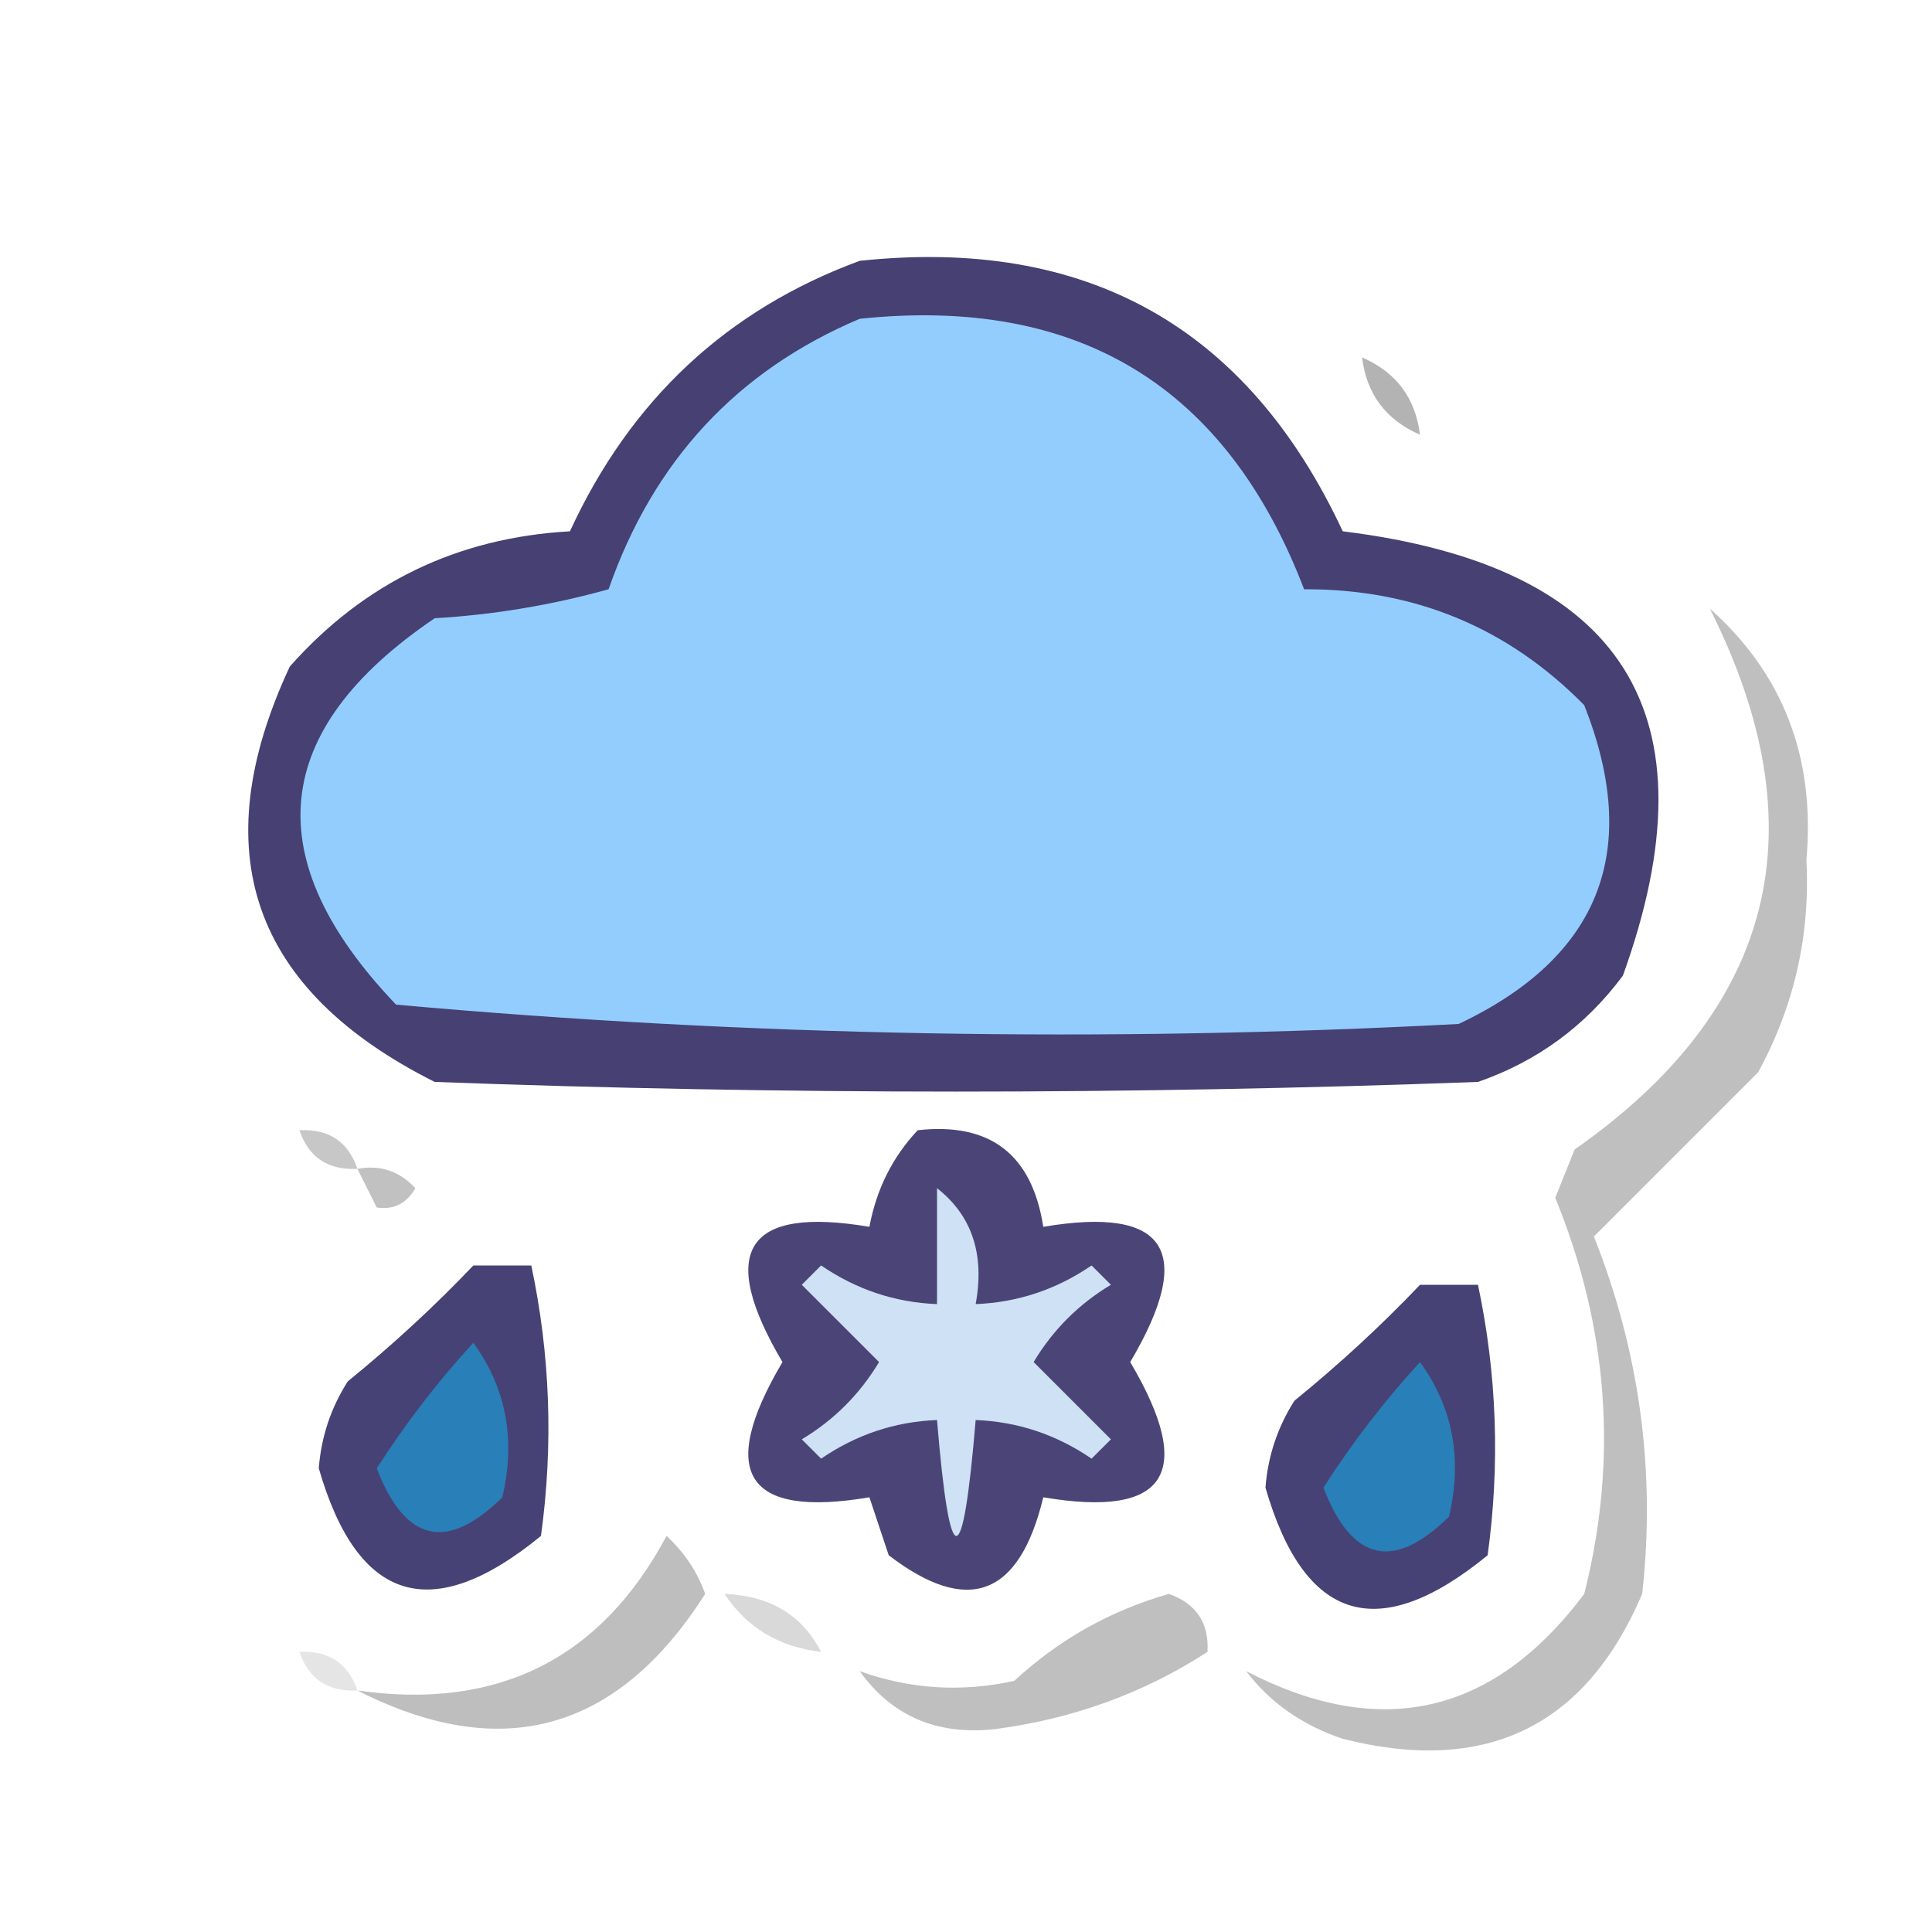
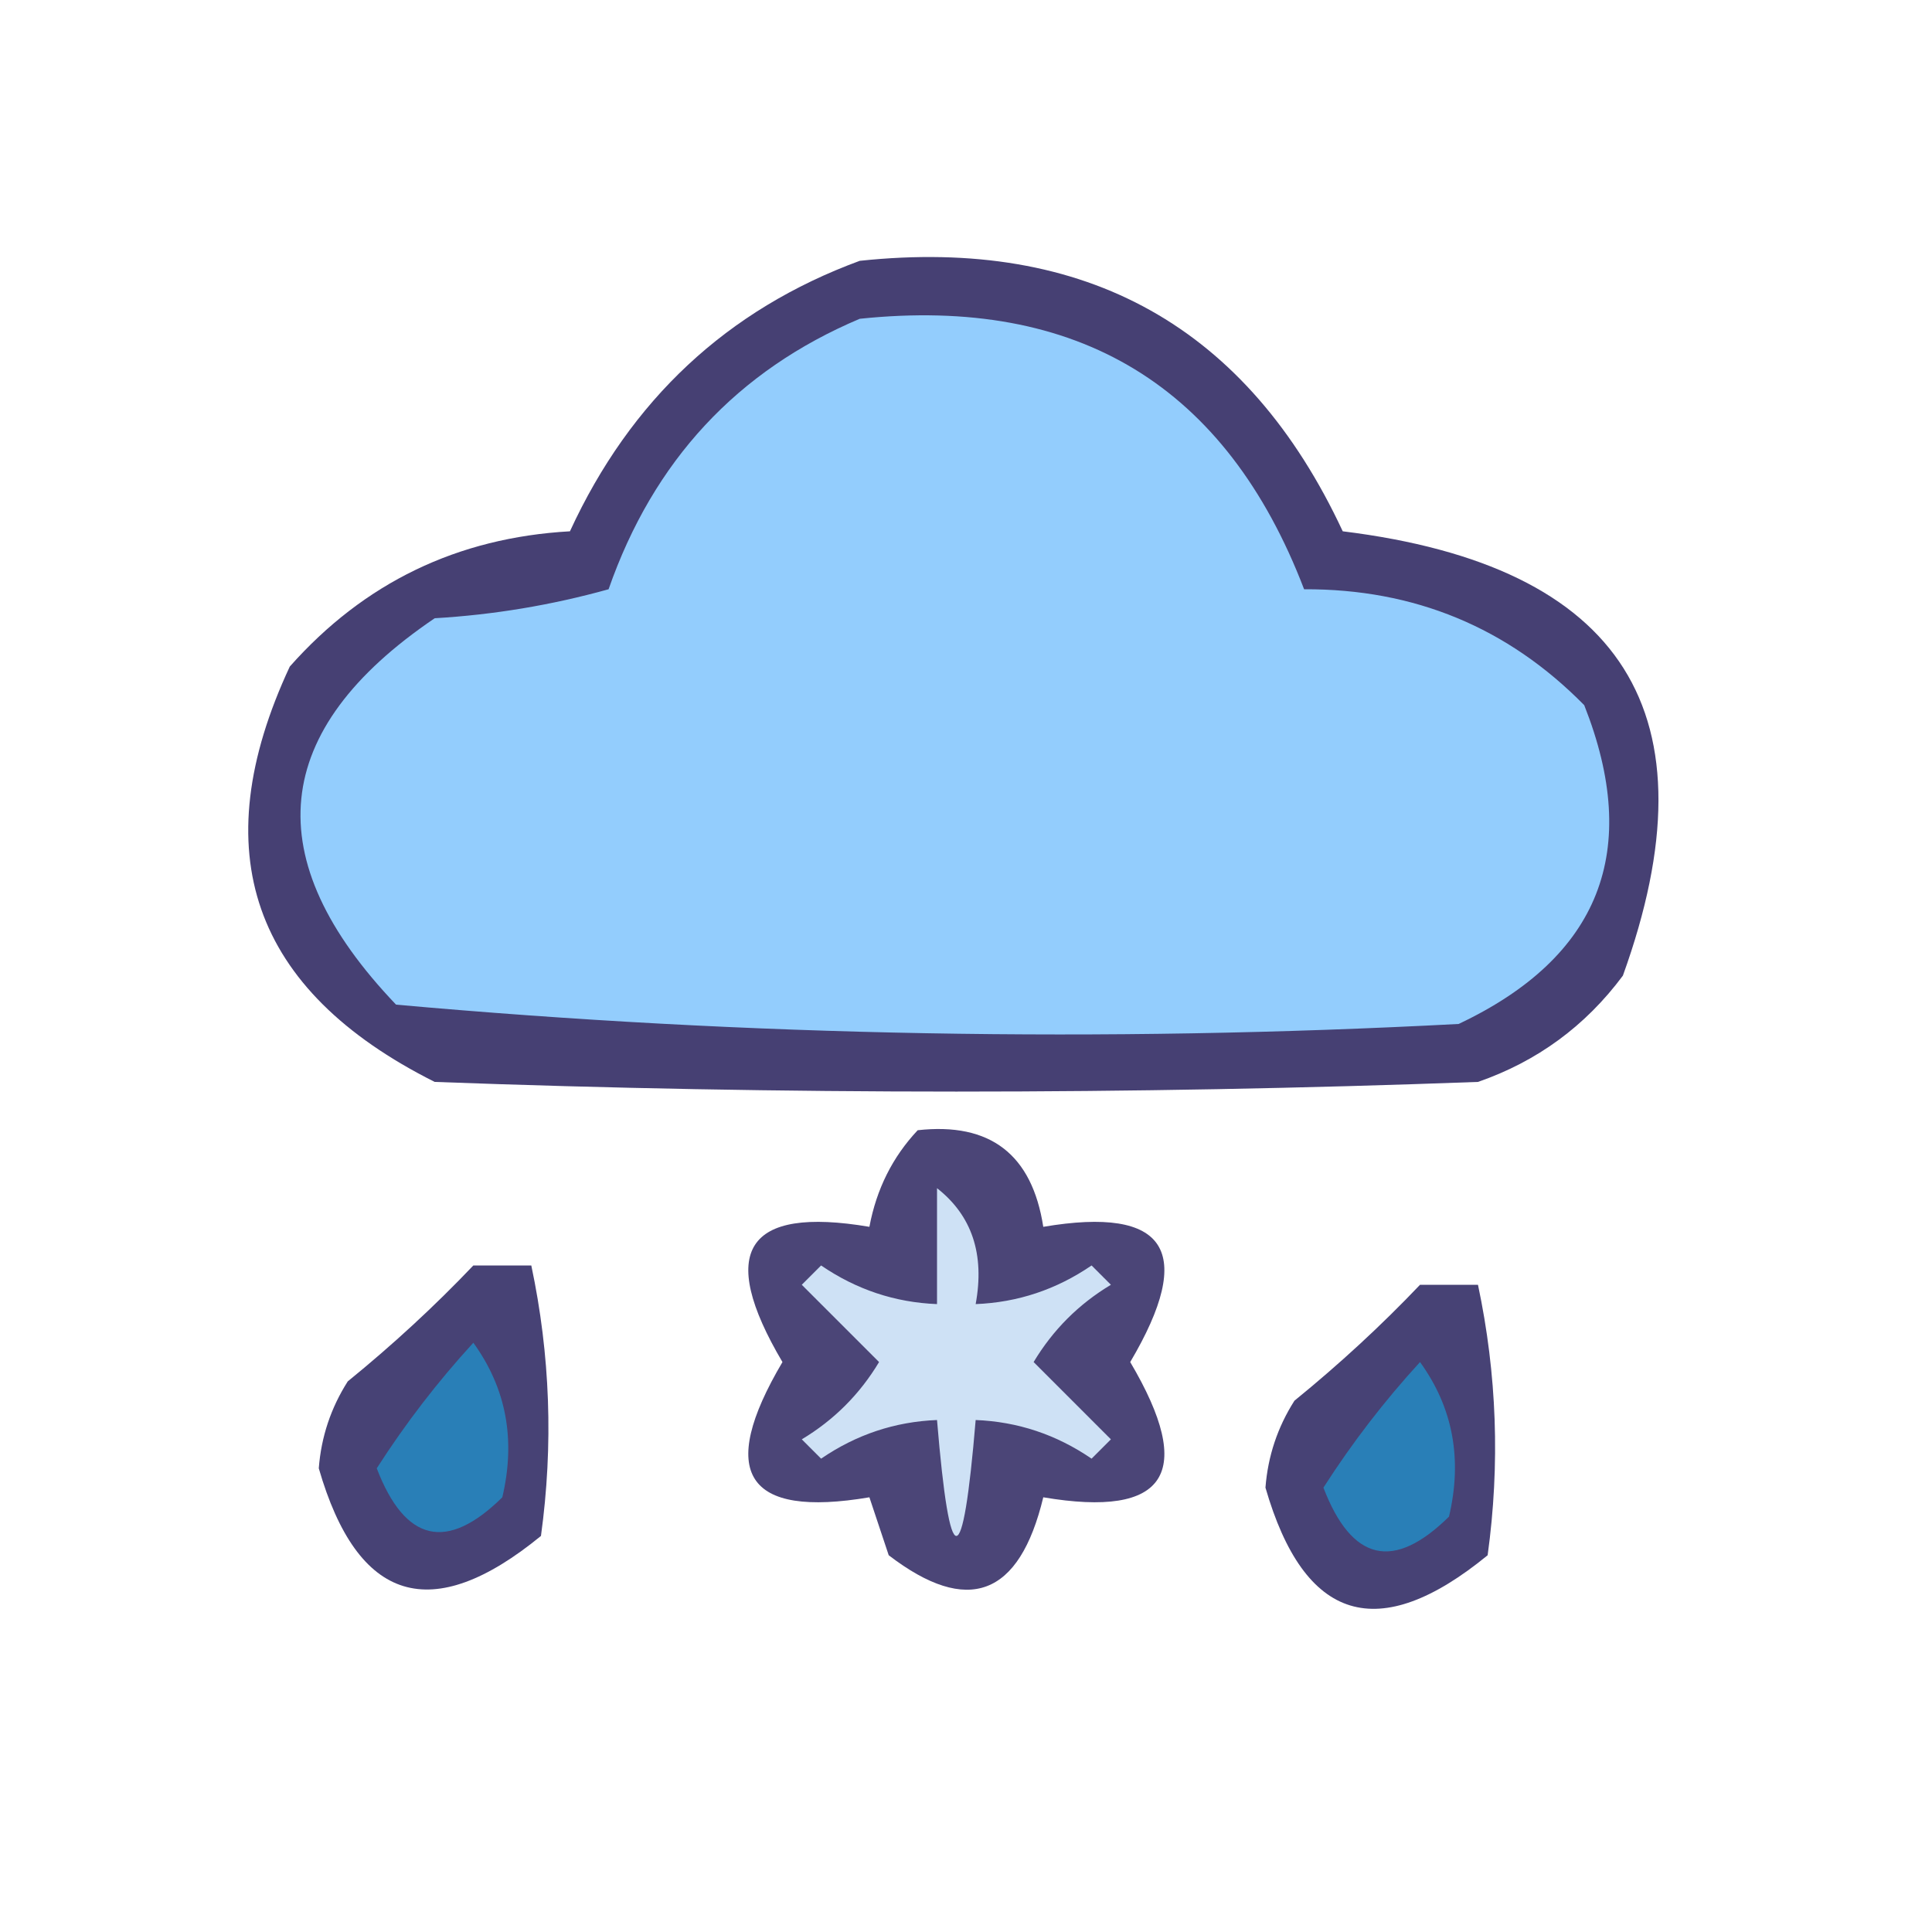
<svg xmlns="http://www.w3.org/2000/svg" version="1.1" width="100px" height="100px" style="shape-rendering:geometricPrecision; text-rendering:geometricPrecision; image-rendering:optimizeQuality; fill-rule:evenodd; clip-rule:evenodd">
  <g>
    <path style="opacity:1" fill="#464073" d="M 44.5,13.5 C 56.232,12.255 64.565,16.922 69.5,27.5C 84.052,29.296 88.885,36.963 84,50.5C 82.062,53.106 79.562,54.939 76.5,56C 58.5,56.667 40.5,56.667 22.5,56C 13.028,51.249 10.528,44.083 15,34.5C 18.844,30.162 23.677,27.828 29.5,27.5C 32.635,20.694 37.635,16.027 44.5,13.5 Z" />
  </g>
  <g>
    <path style="opacity:1" fill="#93cdfd" d="M 44.5,16.5 C 55.806,15.315 63.473,19.982 67.5,30.5C 73.208,30.476 78.041,32.476 82,36.5C 84.979,44.041 82.812,49.541 75.5,53C 57.076,53.973 38.743,53.64 20.5,52C 13.294,44.454 13.961,37.787 22.5,32C 25.553,31.821 28.553,31.321 31.5,30.5C 33.822,23.849 38.155,19.182 44.5,16.5 Z" />
  </g>
  <g>
-     <path style="opacity:0.416" fill="#494949" d="M 70.5,18.5 C 72.262,19.262 73.262,20.596 73.5,22.5C 71.738,21.738 70.738,20.404 70.5,18.5 Z" />
-   </g>
-   <g>
-     <path style="opacity:0.258" fill="#090909" d="M 88.5,31.5 C 92.301,34.886 93.967,39.219 93.5,44.5C 93.703,48.411 92.87,52.078 91,55.5C 88.1,58.4 85.267,61.233 82.5,64C 84.872,69.98 85.706,76.147 85,82.5C 82.065,89.378 76.898,91.878 69.5,90C 67.416,89.303 65.749,88.136 64.5,86.5C 71.466,90.1 77.299,88.767 82,82.5C 83.754,75.564 83.254,68.731 80.5,62C 80.833,61.167 81.167,60.333 81.5,59.5C 91.893,52.224 94.227,42.89 88.5,31.5 Z" />
-   </g>
-   <g>
-     <path style="opacity:0.263" fill="#2b2b2b" d="M 15.5,58.5 C 17.027,58.427 18.027,59.094 18.5,60.5C 16.973,60.573 15.973,59.906 15.5,58.5 Z" />
-   </g>
-   <g>
    <path style="opacity:1" fill="#4b4577" d="M 47.5,58.5 C 51.251,58.082 53.418,59.749 54,63.5C 60.398,62.417 61.898,64.75 58.5,70.5C 61.898,76.25 60.398,78.583 54,77.5C 52.762,82.637 50.095,83.637 46,80.5C 45.667,79.5 45.333,78.5 45,77.5C 38.602,78.583 37.102,76.25 40.5,70.5C 37.102,64.75 38.602,62.417 45,63.5C 45.366,61.548 46.2,59.882 47.5,58.5 Z" />
-   </g>
-   <g>
-     <path style="opacity:0.288" fill="#262626" d="M 18.5,60.5 C 19.675,60.281 20.675,60.614 21.5,61.5C 21.043,62.297 20.376,62.631 19.5,62.5C 19.167,61.833 18.833,61.167 18.5,60.5 Z" />
  </g>
  <g>
    <path style="opacity:1" fill="#cee1f5" d="M 48.5,61.5 C 50.308,62.918 50.975,64.918 50.5,67.5C 52.677,67.414 54.677,66.747 56.5,65.5C 56.833,65.833 57.167,66.167 57.5,66.5C 55.833,67.5 54.5,68.833 53.5,70.5C 54.833,71.833 56.167,73.167 57.5,74.5C 57.167,74.833 56.833,75.167 56.5,75.5C 54.677,74.253 52.677,73.586 50.5,73.5C 49.833,81.5 49.167,81.5 48.5,73.5C 46.323,73.586 44.323,74.253 42.5,75.5C 42.167,75.167 41.833,74.833 41.5,74.5C 43.167,73.5 44.5,72.167 45.5,70.5C 44.167,69.167 42.833,67.833 41.5,66.5C 41.833,66.167 42.167,65.833 42.5,65.5C 44.323,66.747 46.323,67.414 48.5,67.5C 48.5,65.5 48.5,63.5 48.5,61.5 Z" />
  </g>
  <g>
    <path style="opacity:1" fill="#474275" d="M 24.5,65.5 C 25.5,65.5 26.5,65.5 27.5,65.5C 28.481,70.129 28.648,74.796 28,79.5C 22.344,84.129 18.511,82.963 16.5,76C 16.625,74.373 17.125,72.873 18,71.5C 20.335,69.6 22.502,67.6 24.5,65.5 Z" />
  </g>
  <g>
    <path style="opacity:1" fill="#474275" d="M 73.5,66.5 C 74.5,66.5 75.5,66.5 76.5,66.5C 77.481,71.129 77.648,75.796 77,80.5C 71.344,85.129 67.511,83.963 65.5,77C 65.625,75.373 66.125,73.873 67,72.5C 69.335,70.6 71.502,68.6 73.5,66.5 Z" />
  </g>
  <g>
    <path style="opacity:1" fill="#297fb7" d="M 24.5,69.5 C 26.203,71.851 26.703,74.518 26,77.5C 23.136,80.326 20.969,79.826 19.5,76C 20.985,73.683 22.652,71.516 24.5,69.5 Z" />
  </g>
  <g>
    <path style="opacity:1" fill="#297fb7" d="M 73.5,70.5 C 75.203,72.851 75.703,75.518 75,78.5C 72.136,81.326 69.969,80.826 68.5,77C 69.985,74.683 71.652,72.516 73.5,70.5 Z" />
  </g>
-   <g>
-     <path style="opacity:0.264" fill="#060606" d="M 36.5,82.5 C 31.963,89.628 25.963,91.294 18.5,87.5C 25.766,88.534 31.1,85.867 34.5,79.5C 35.425,80.357 36.092,81.357 36.5,82.5 Z" />
-   </g>
-   <g>
-     <path style="opacity:0.262" fill="#0a0a0a" d="M 62.5,85.5 C 59.212,87.634 55.545,88.967 51.5,89.5C 48.499,89.828 46.166,88.828 44.5,86.5C 47.113,87.435 49.779,87.602 52.5,87C 54.803,84.867 57.469,83.367 60.5,82.5C 61.919,83.005 62.585,84.005 62.5,85.5 Z" />
-   </g>
-   <g>
-     <path style="opacity:0.167" fill="#191919" d="M 37.5,82.5 C 39.848,82.592 41.514,83.592 42.5,85.5C 40.326,85.25 38.659,84.25 37.5,82.5 Z" />
-   </g>
-   <g>
-     <path style="opacity:0.118" fill="#222222" d="M 15.5,85.5 C 17.027,85.427 18.027,86.094 18.5,87.5C 16.973,87.573 15.973,86.906 15.5,85.5 Z" />
-   </g>
</svg>
